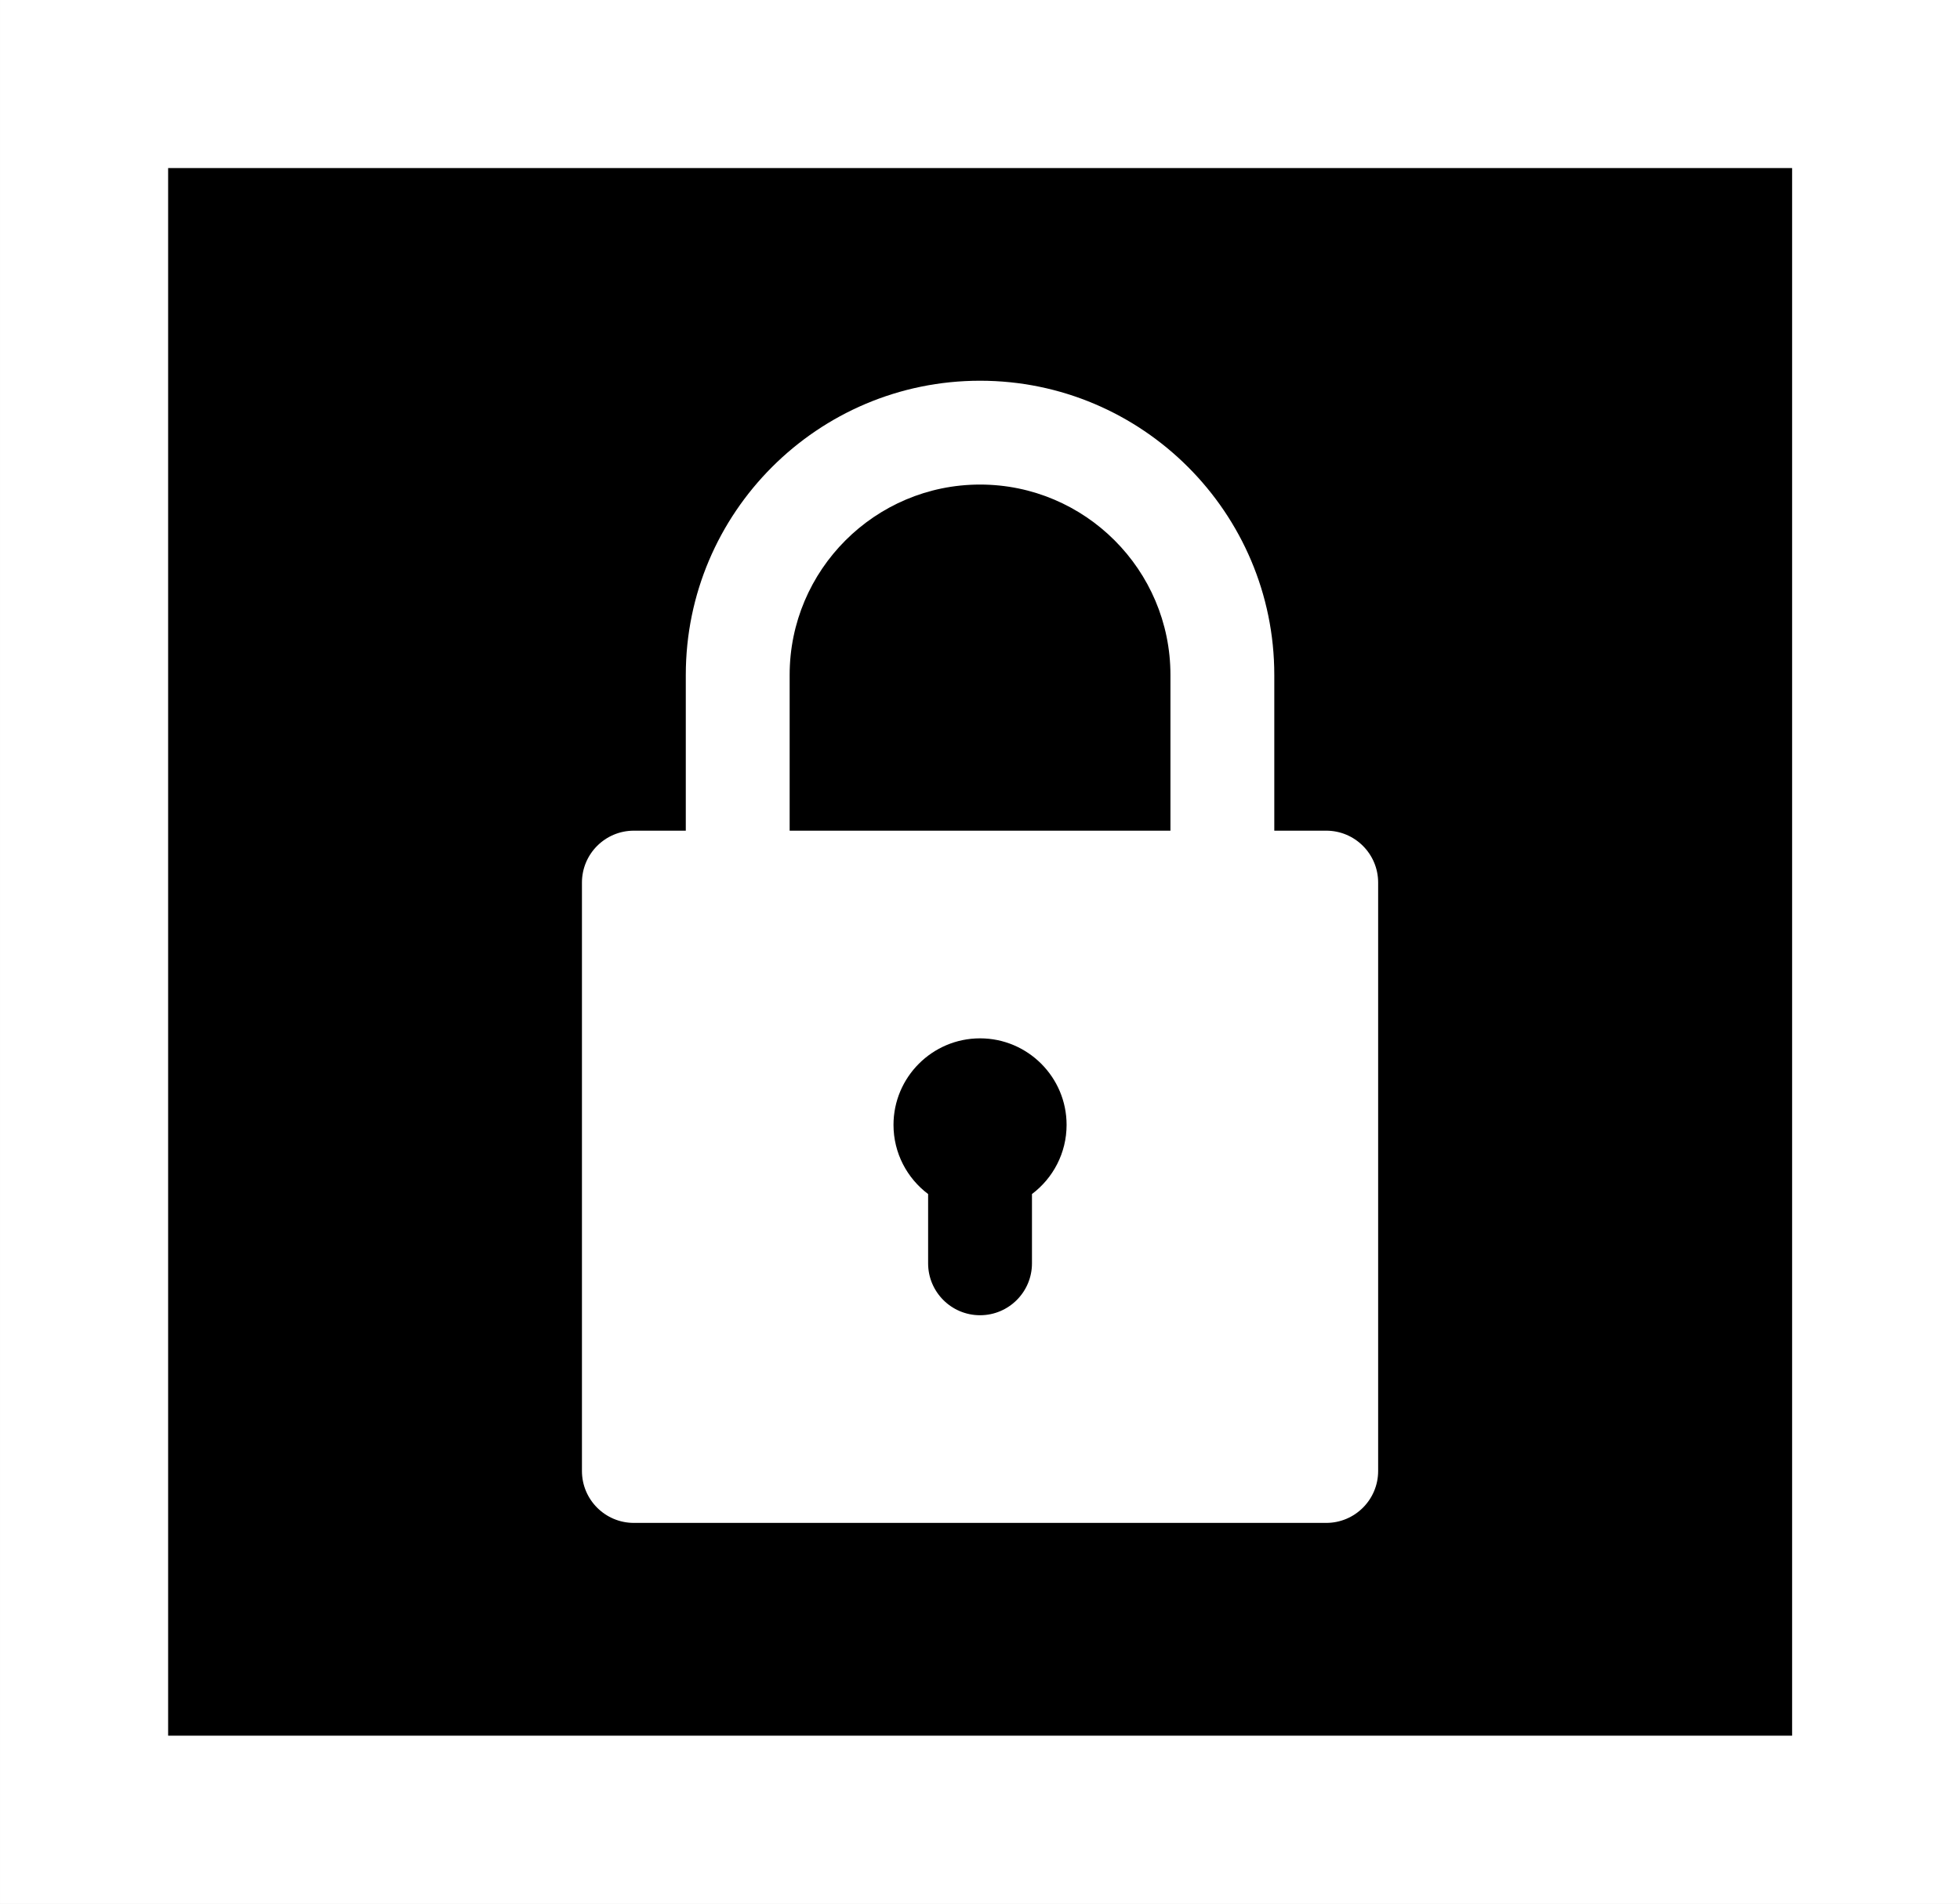
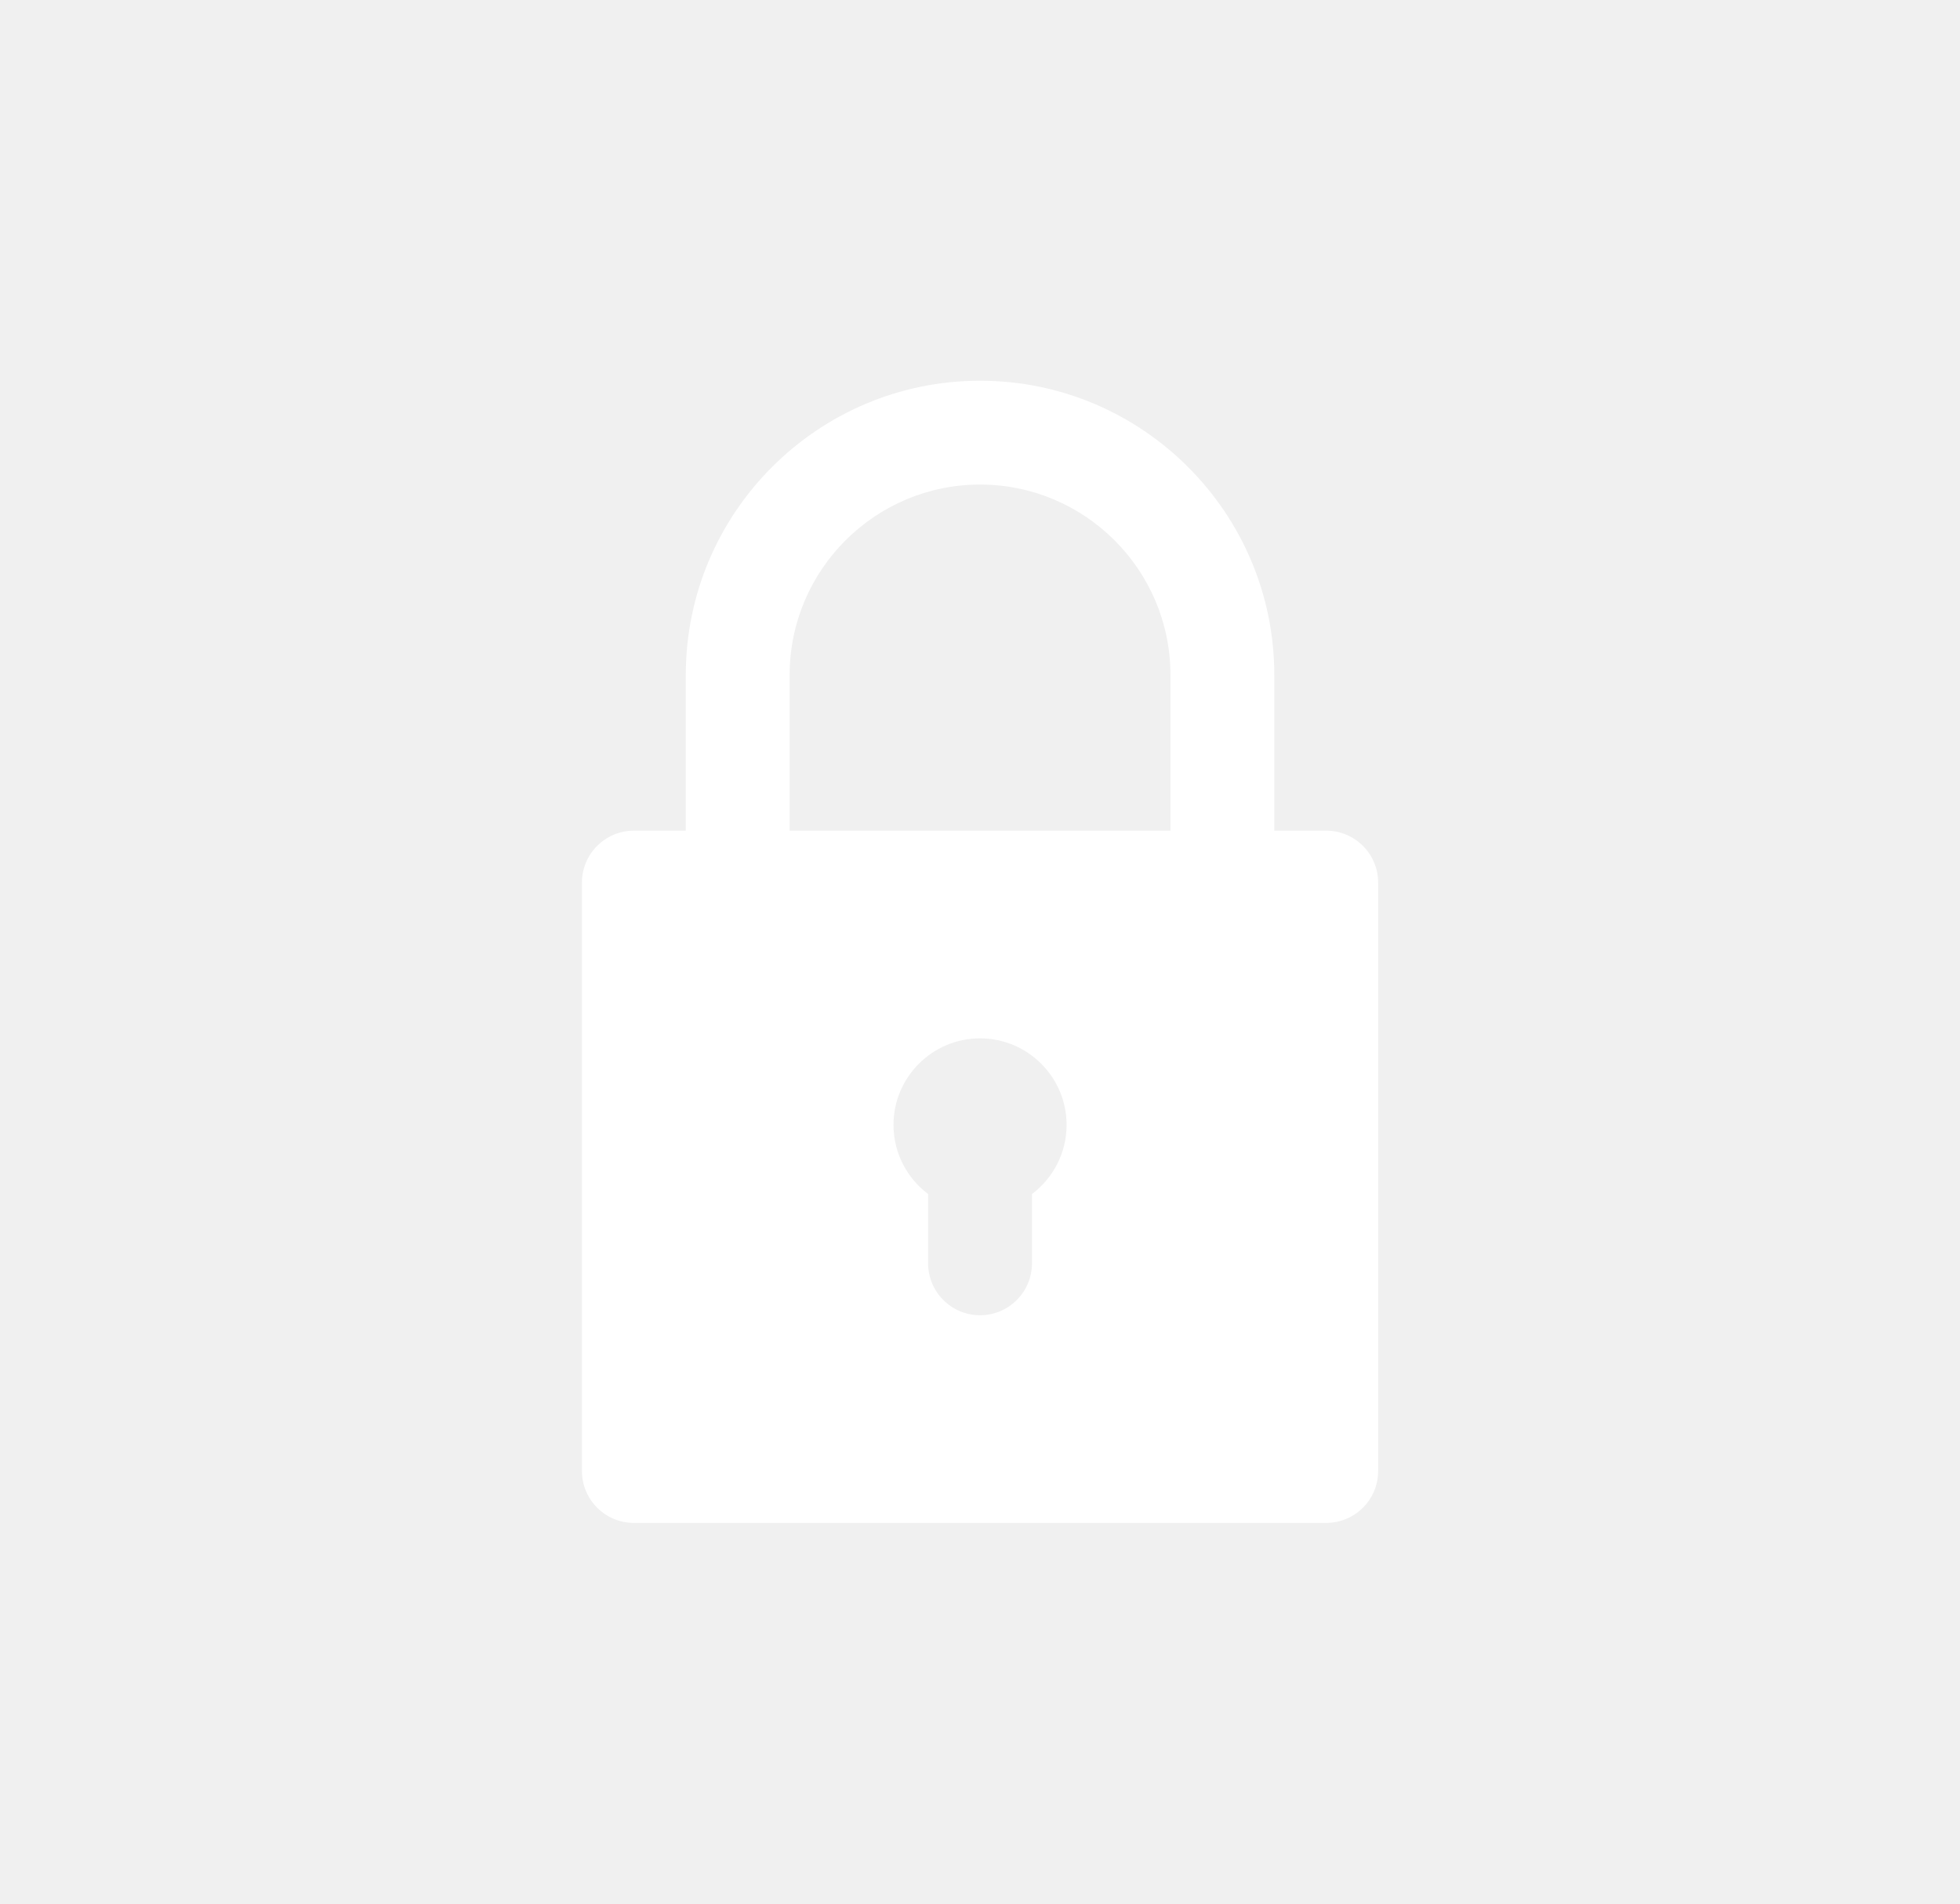
<svg xmlns="http://www.w3.org/2000/svg" width="35" height="34" viewBox="0 0 9.26 8.996" version="1.1" id="svg1" xml:space="preserve">
  <defs id="defs1" />
  <g id="layer1" style="display:inline" transform="translate(0.242071,0.2420734)">
-     <rect style="opacity:1;fill:#000000;stroke:#ffffff;stroke-width:0.794;stroke-linecap:round;stroke-linejoin:miter;stroke-miterlimit:4;stroke-dasharray:none;stroke-opacity:1" id="rect1" width="8.467" height="8.202" x="0.155" y="0.155" />
    <g style="fill:#ffffff;fill-opacity:1;stroke-width:39.216" id="g1" transform="matrix(0.01635606,0,0,0.01635606,1.689387,1.557093)">
      <g id="XMLID_509_" style="fill:#ffffff;fill-opacity:1;stroke-width:39.216">
        <path id="XMLID_510_" d="m 65,330 h 200 c 8.284,0 15,-6.716 15,-15 V 145 c 0,-8.284 -6.716,-15 -15,-15 H 250 V 85 C 250,38.131 211.869,0 165,0 118.131,0 80,38.131 80,85 v 45 H 65 c -8.284,0 -15,6.716 -15,15 v 170 c 0,8.284 6.716,15 15,15 z M 180,234.986 V 255 c 0,8.284 -6.716,15 -15,15 -8.284,0 -15,-6.716 -15,-15 v -20.014 c -6.068,-4.565 -10,-11.824 -10,-19.986 0,-13.785 11.215,-25 25,-25 13.785,0 25,11.215 25,25 0,8.162 -3.932,15.421 -10,19.986 z M 110,85 c 0,-30.327 24.673,-55 55,-55 30.327,0 55,24.673 55,55 v 45 H 110 Z" style="fill:#ffffff;fill-opacity:1;stroke-width:39.216" />
      </g>
    </g>
  </g>
</svg>
